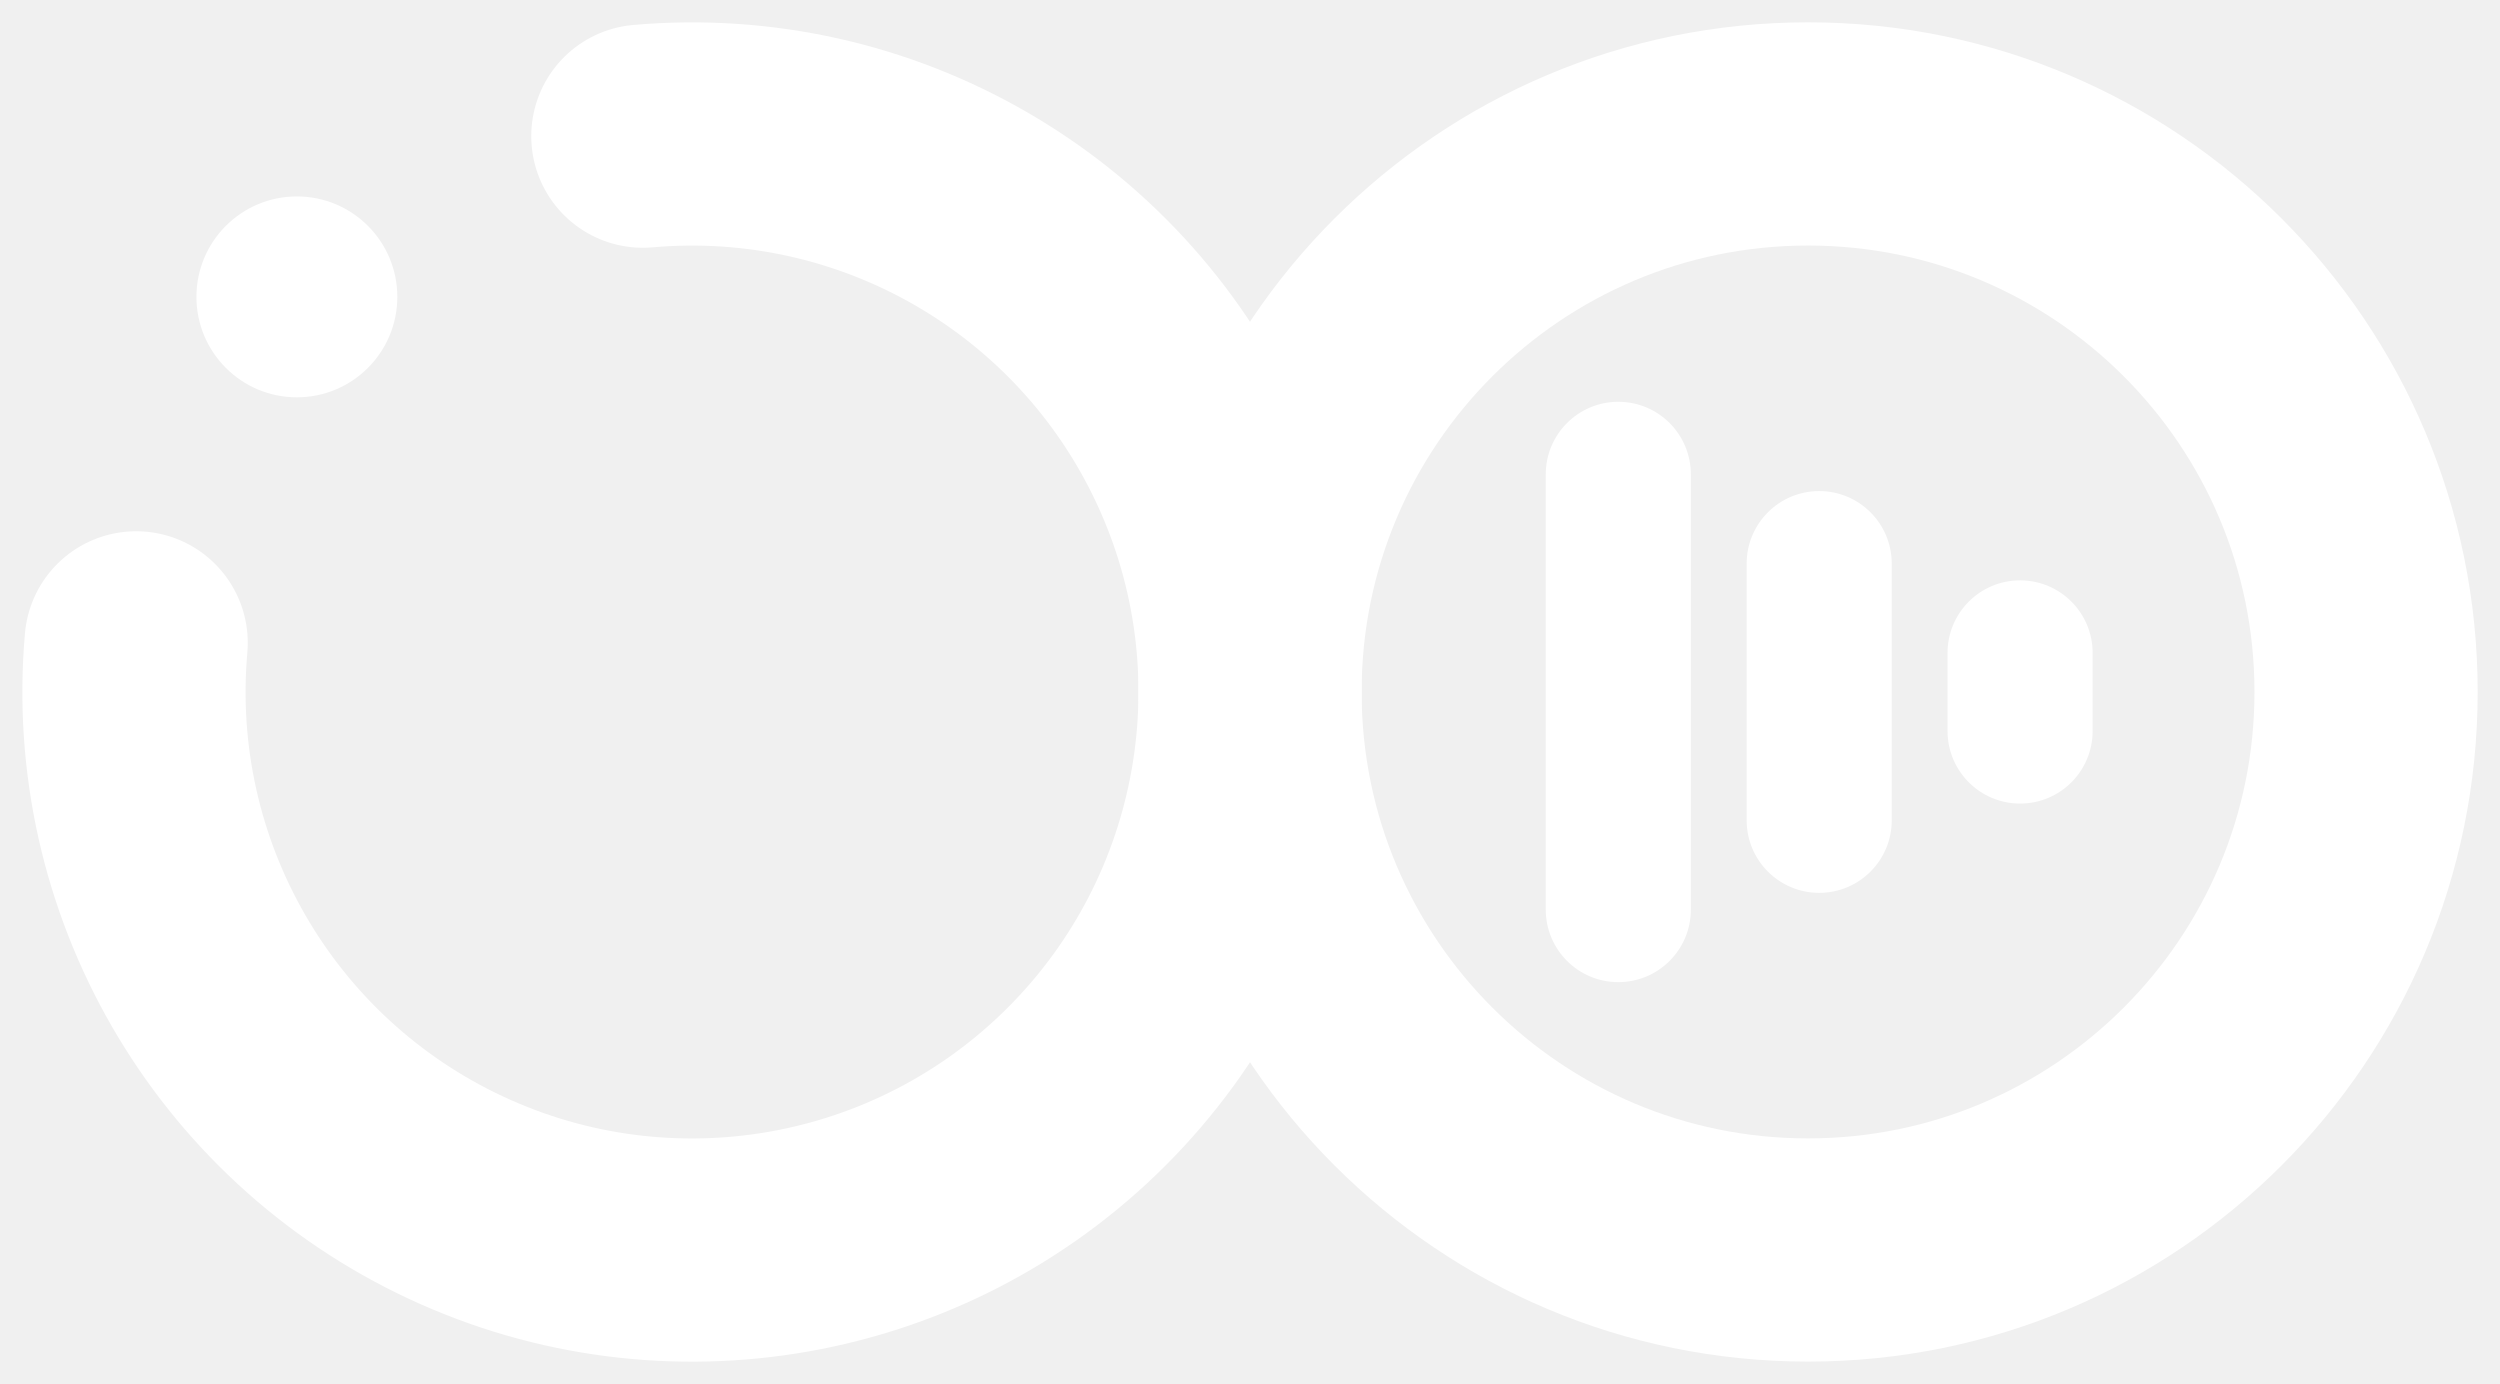
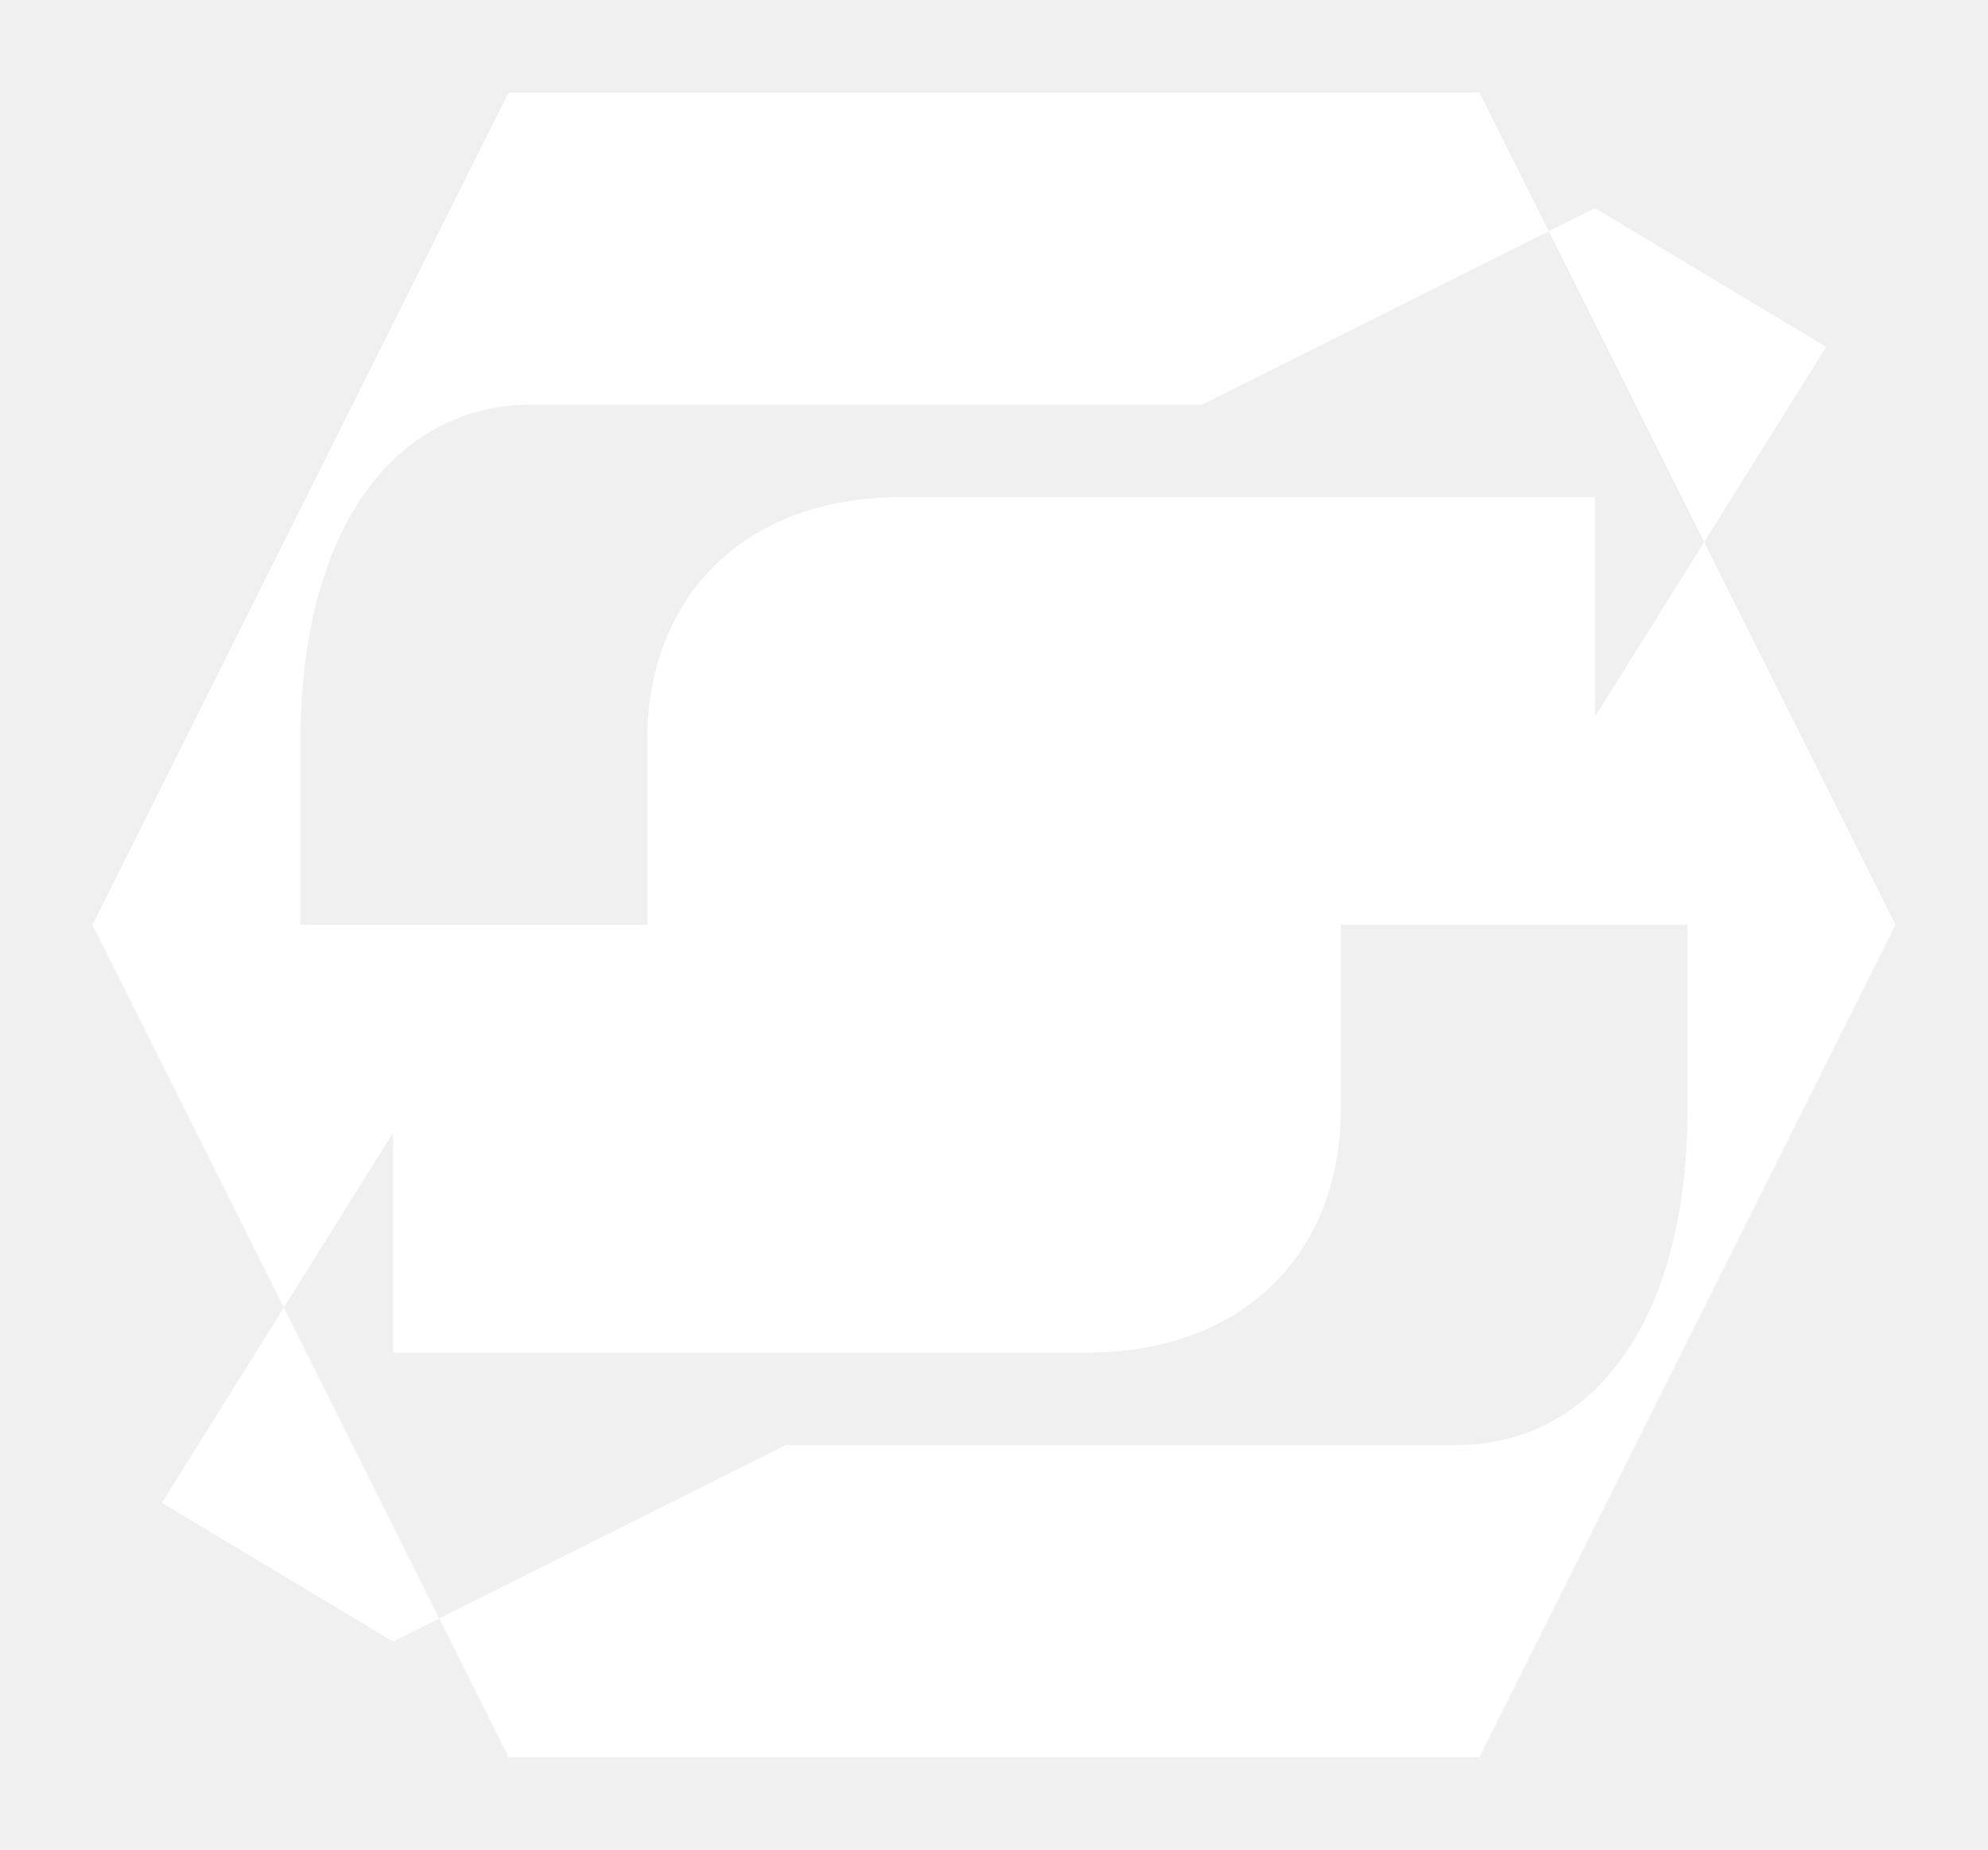
- <svg xmlns="http://www.w3.org/2000/svg" viewBox="8 58 224 124">
-   <path d="M65.6 70.2 A50 50 0 1 1 20.2 115.6" fill="none" stroke="#FFFFFF" stroke-width="20" stroke-linecap="round" />
-   <circle cx="34.6" cy="84.6" r="9" fill="#FFFFFF" />
-   <circle cx="170" cy="120" r="50" fill="none" stroke="#FFFFFF" stroke-width="20" />
-   <rect x="146.5" y="94" width="13" height="52" rx="6.5" fill="#FFFFFF" />
-   <rect x="164.5" y="102" width="13" height="36" rx="6.5" fill="#FFFFFF" />
-   <rect x="182.5" y="110" width="13" height="20" rx="6.5" fill="#FFFFFF" />
+ <svg xmlns="http://www.w3.org/2000/svg" viewBox="34 40 172 160">
+   <path fill-rule="evenodd" fill="#FFFFFF" d="M78,48 L162,48 L198,120 L162,192 L78,192 L42,120 Z M80,75 L138,75 L172,58 L192,70 L172,102 L172,83 L112,83 C98,83 90,92 90,104 L90,120 L60,120 L60,104 C60,86 68,75 80,75 Z M160,165 L102,165 L68,182 L48,170 L68,138 L68,157 L128,157 C142,157 150,148 150,136 L150,120 L180,120 L180,136 C180,154 172,165 160,165 Z" />
</svg>
